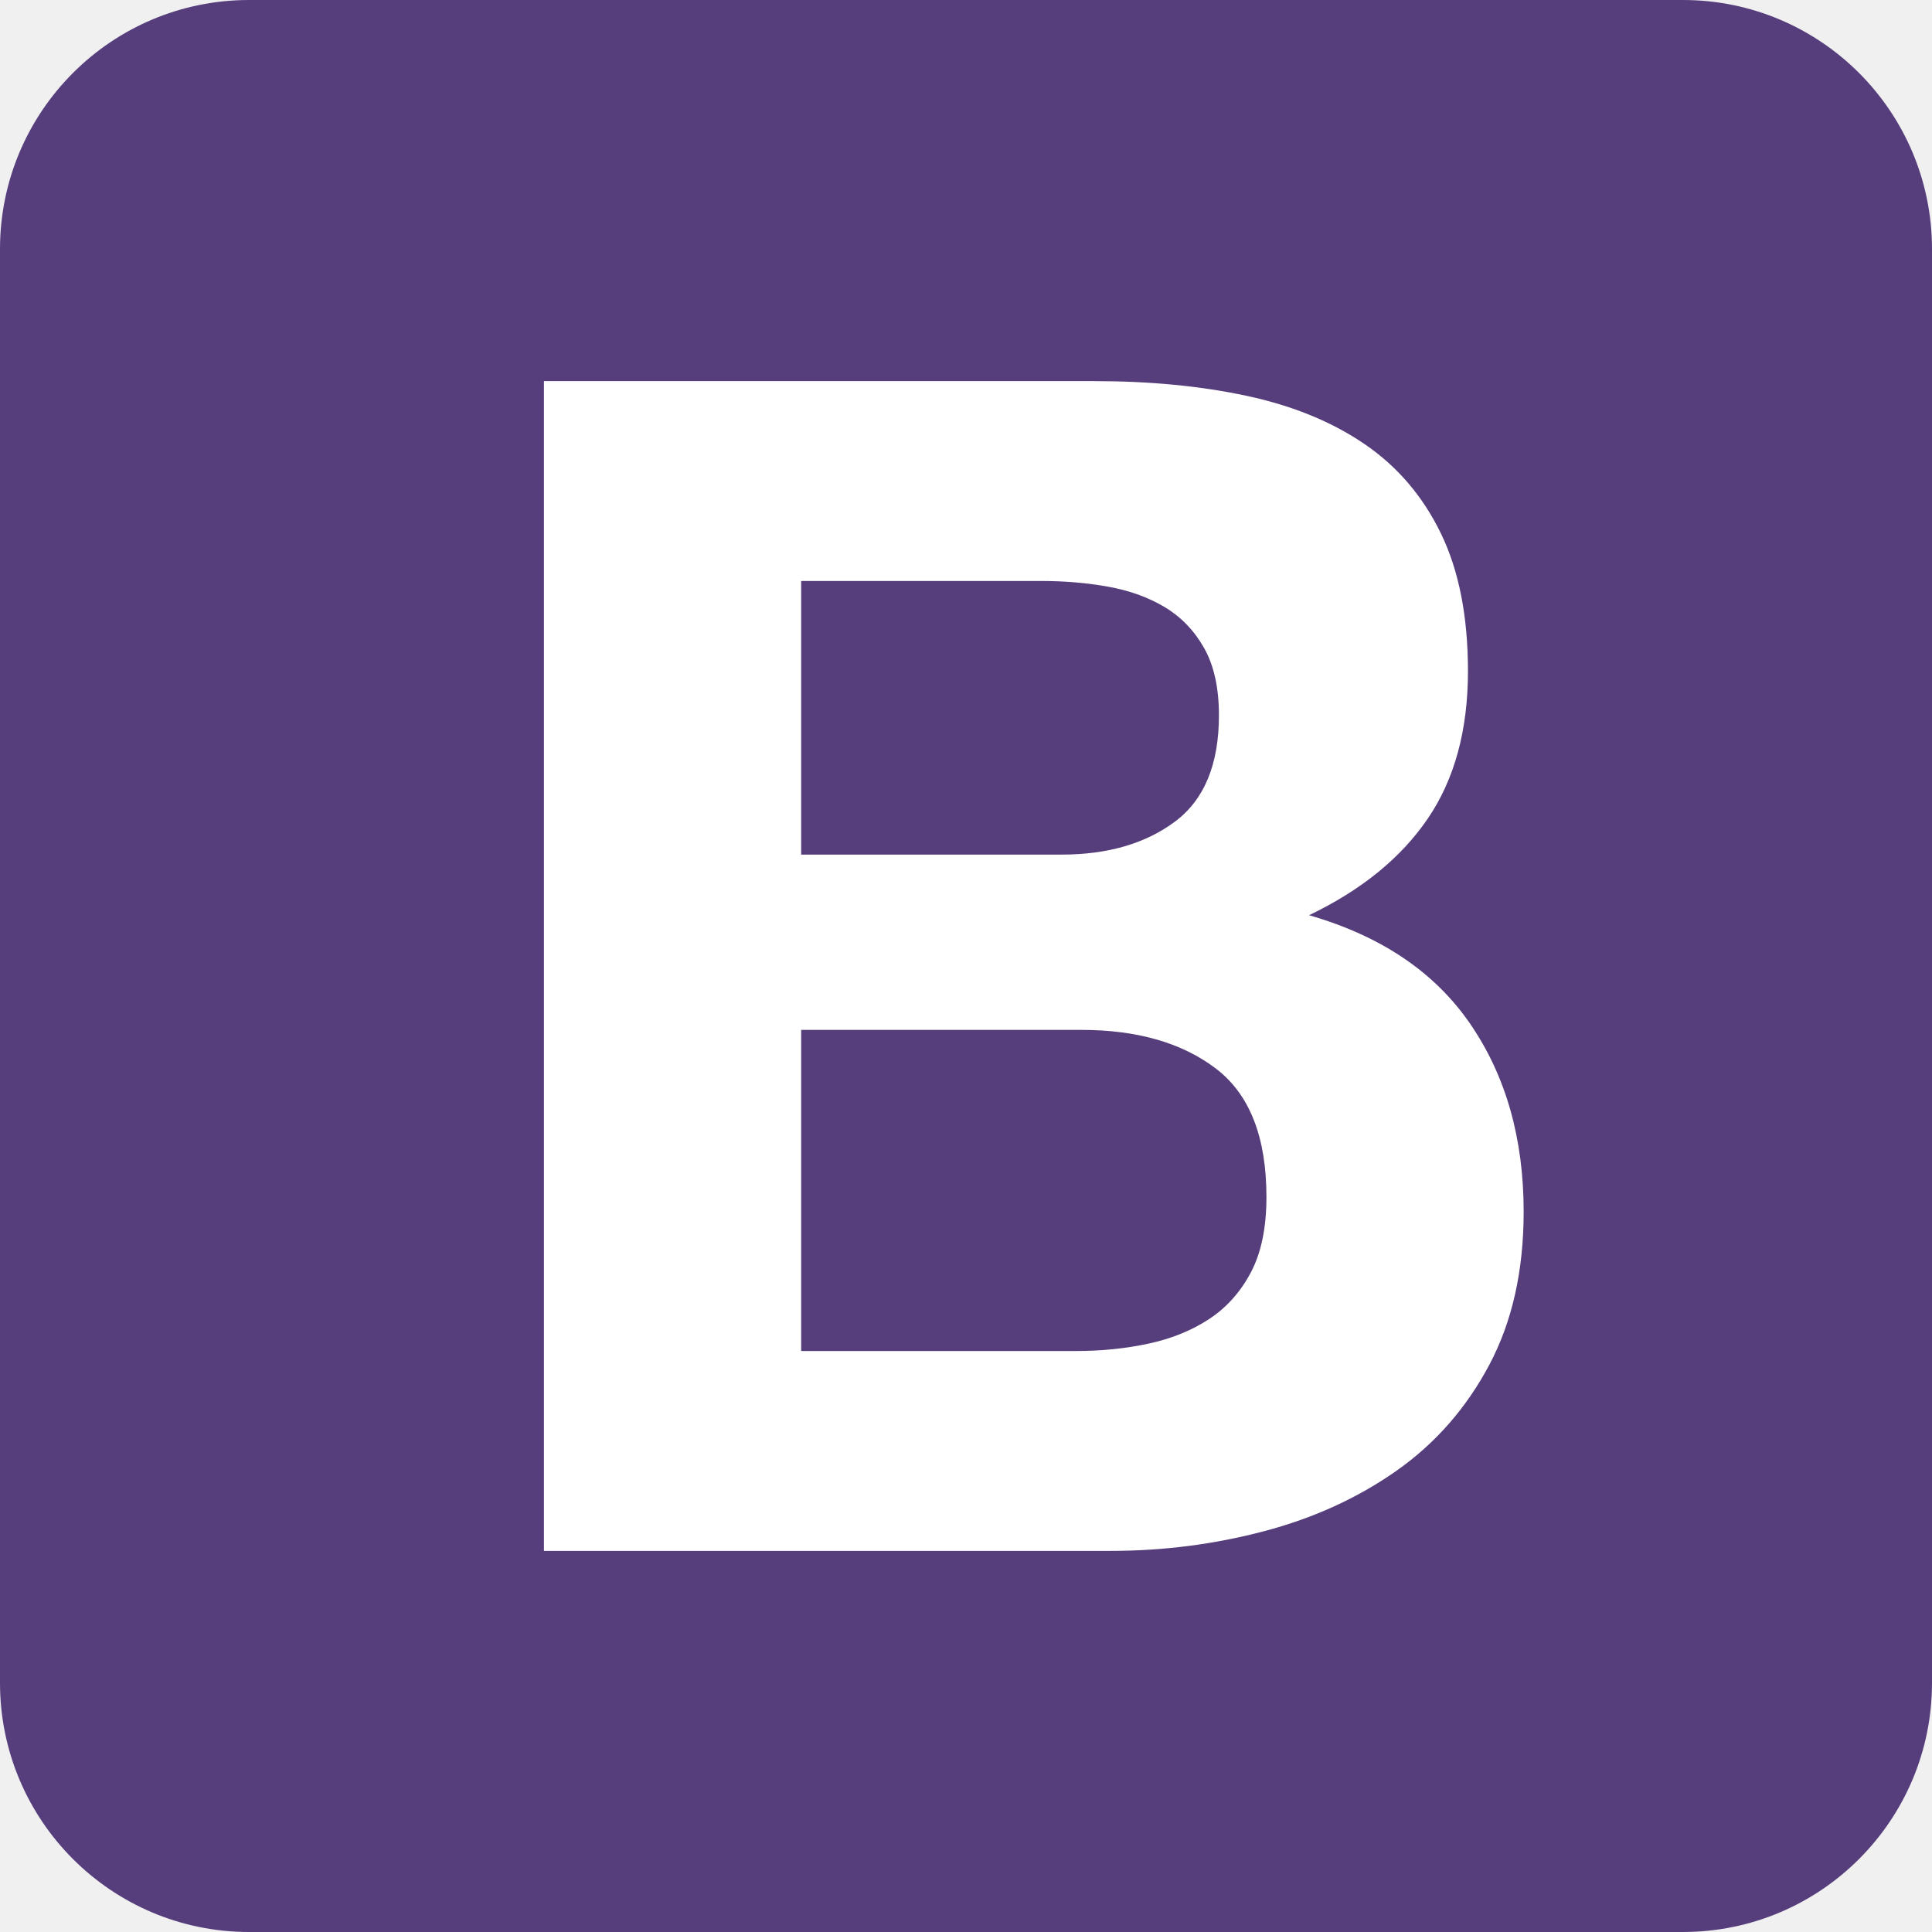
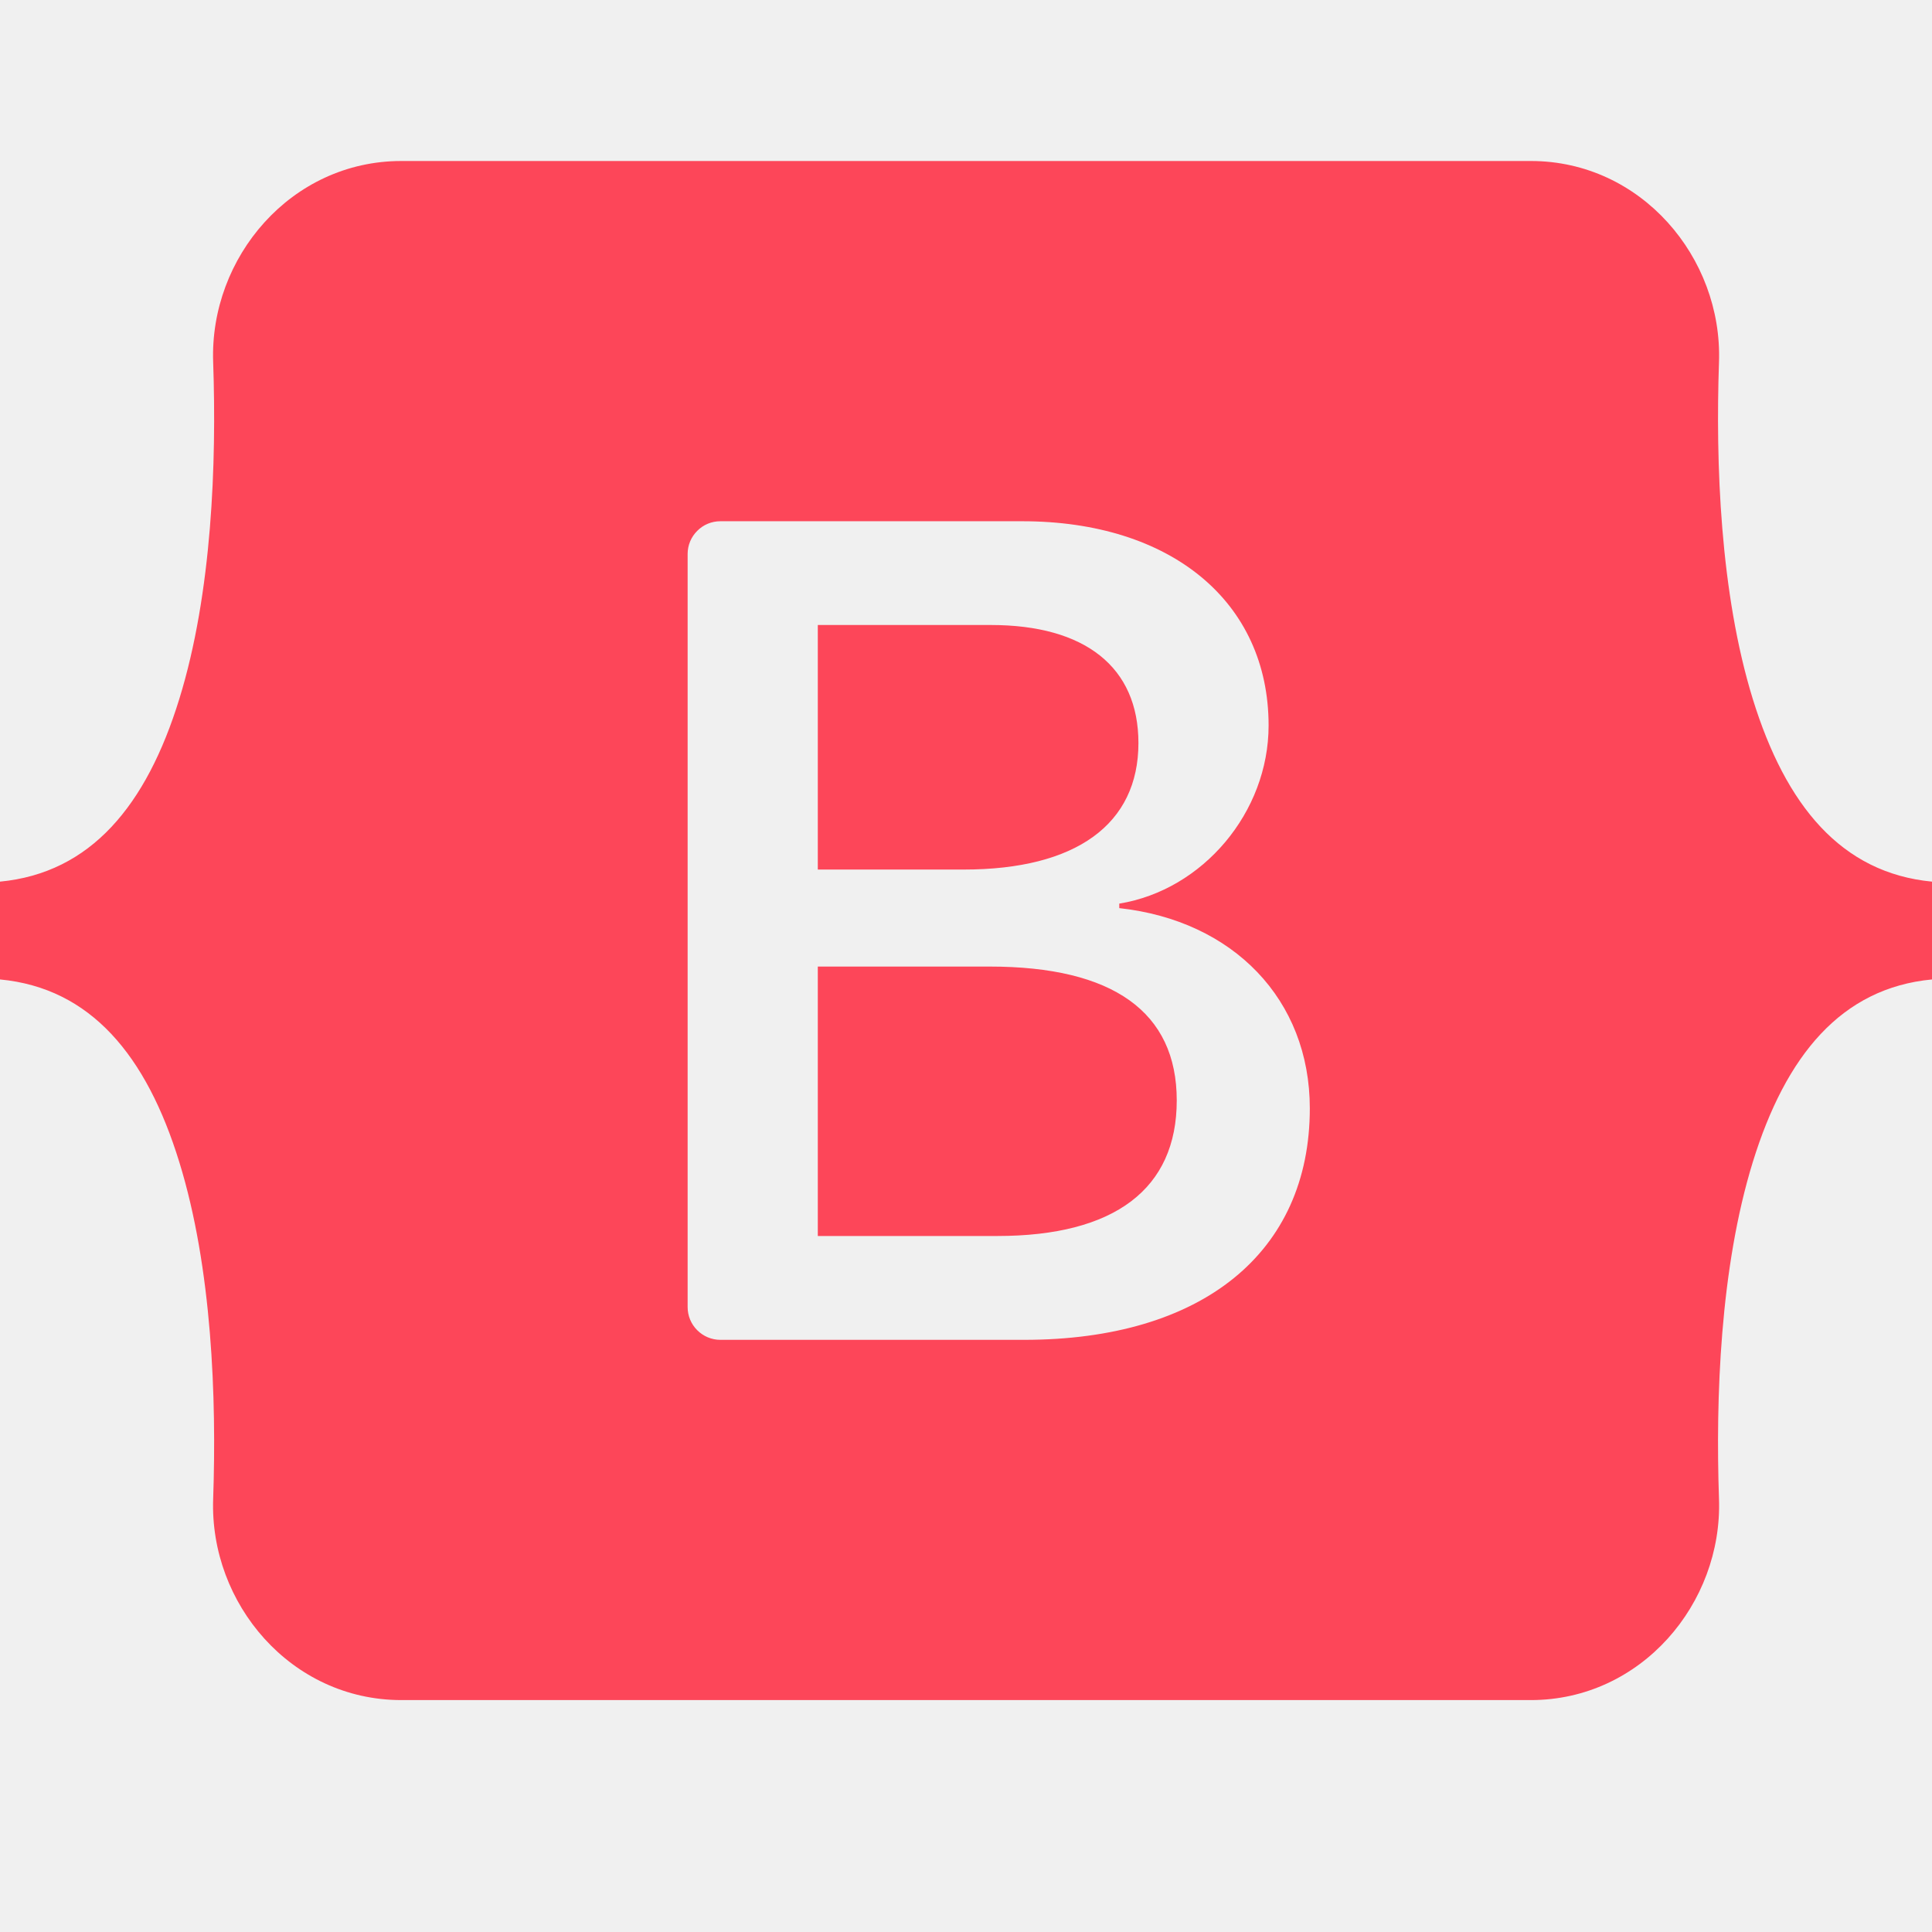
- <svg xmlns="http://www.w3.org/2000/svg" width="800px" height="800px" viewBox="0 0 256 256" version="1.1" preserveAspectRatio="xMidYMid">
-   <g>
-     <path d="M0,222.991 C0,241.223 14.779,256 33.009,256 L222.991,256 C241.223,256 256,241.221 256,222.991 L256,33.009 C256,14.777 241.221,0 222.991,0 L33.009,0 C14.777,0 0,14.779 0,33.009 L0,222.991 Z" fill="#563D7C">
- 
- </path>
-     <path d="M106.158,113.238 L106.158,76.985 L138.069,76.985 C141.109,76.985 144.039,77.238 146.861,77.744 C149.683,78.251 152.18,79.155 154.351,80.458 C156.522,81.761 158.258,83.57 159.561,85.885 C160.863,88.201 161.515,91.168 161.515,94.786 C161.515,101.298 159.561,106.002 155.653,108.896 C151.746,111.791 146.753,113.238 140.674,113.238 L106.158,113.238 L106.158,113.238 Z M72.075,50.5 L72.075,205.5 L147.187,205.5 C154.134,205.5 160.9,204.632 167.485,202.895 C174.07,201.158 179.931,198.481 185.069,194.863 C190.206,191.245 194.295,186.577 197.334,180.861 C200.373,175.144 201.893,168.378 201.893,160.563 C201.893,150.866 199.541,142.581 194.838,135.707 C190.134,128.832 183.006,124.02 173.454,121.27 C180.401,117.942 185.648,113.672 189.193,108.462 C192.739,103.252 194.512,96.74 194.512,88.924 C194.512,81.688 193.318,75.61 190.93,70.689 C188.542,65.768 185.177,61.825 180.835,58.858 C176.494,55.891 171.284,53.756 165.205,52.454 C159.127,51.151 152.397,50.5 145.016,50.5 L72.075,50.5 L72.075,50.5 Z M106.158,179.015 L106.158,136.466 L143.279,136.466 C150.66,136.466 156.594,138.167 161.081,141.568 C165.567,144.969 167.81,150.649 167.81,158.609 C167.81,162.662 167.123,165.99 165.748,168.595 C164.373,171.2 162.528,173.263 160.212,174.782 C157.897,176.302 155.219,177.387 152.18,178.039 C149.141,178.69 145.957,179.015 142.628,179.015 L106.158,179.015 L106.158,179.015 Z" fill="#FFFFFF">
- 
- </path>
+ <svg xmlns="http://www.w3.org/2000/svg" width="800px" height="800px" viewBox="0 0 24 24" fill="none">
+   <g id="SVGRepo_bgCarrier" stroke-width="0" />
+   <g id="SVGRepo_tracerCarrier" stroke-linecap="round" stroke-linejoin="round" />
+   <g id="SVGRepo_iconCarrier">
+     <path fill-rule="evenodd" clip-rule="evenodd" d="M4.985 2C3.615 2 2.602 3.199 2.648 4.498C2.691 5.747 2.635 7.365 2.227 8.684C1.819 10.006 1.128 10.844 0 10.952V12.167C1.128 12.274 1.819 13.112 2.227 14.435C2.635 15.754 2.691 17.371 2.648 18.62C2.602 19.92 3.615 21.119 4.985 21.119H19.017C20.386 21.119 21.399 19.92 21.354 18.62C21.311 17.371 21.367 15.754 21.774 14.435C22.183 13.112 22.872 12.274 24 12.167V10.952C22.872 10.844 22.183 10.006 21.774 8.684C21.367 7.365 21.311 5.747 21.354 4.498C21.399 3.199 20.386 2 19.017 2H4.985H4.985ZM16.271 13.769C16.271 15.559 14.936 16.644 12.721 16.644H8.949C8.841 16.644 8.738 16.601 8.662 16.525C8.585 16.449 8.542 16.345 8.542 16.237V6.881C8.542 6.773 8.585 6.67 8.662 6.594C8.738 6.517 8.841 6.475 8.949 6.475H12.699C14.546 6.475 15.759 7.475 15.759 9.012C15.759 10.09 14.943 11.056 13.904 11.225V11.281C15.319 11.436 16.271 12.416 16.271 13.769ZM12.309 7.764H10.159V10.802H11.97C13.37 10.802 14.142 10.238 14.142 9.23C14.142 8.286 13.478 7.764 12.309 7.764ZM10.159 12.007V15.354H12.389C13.846 15.354 14.618 14.769 14.618 13.67C14.618 12.57 13.825 12.007 12.295 12.007H10.159V12.007Z" fill="#fd4659" />
  </g>
</svg>
